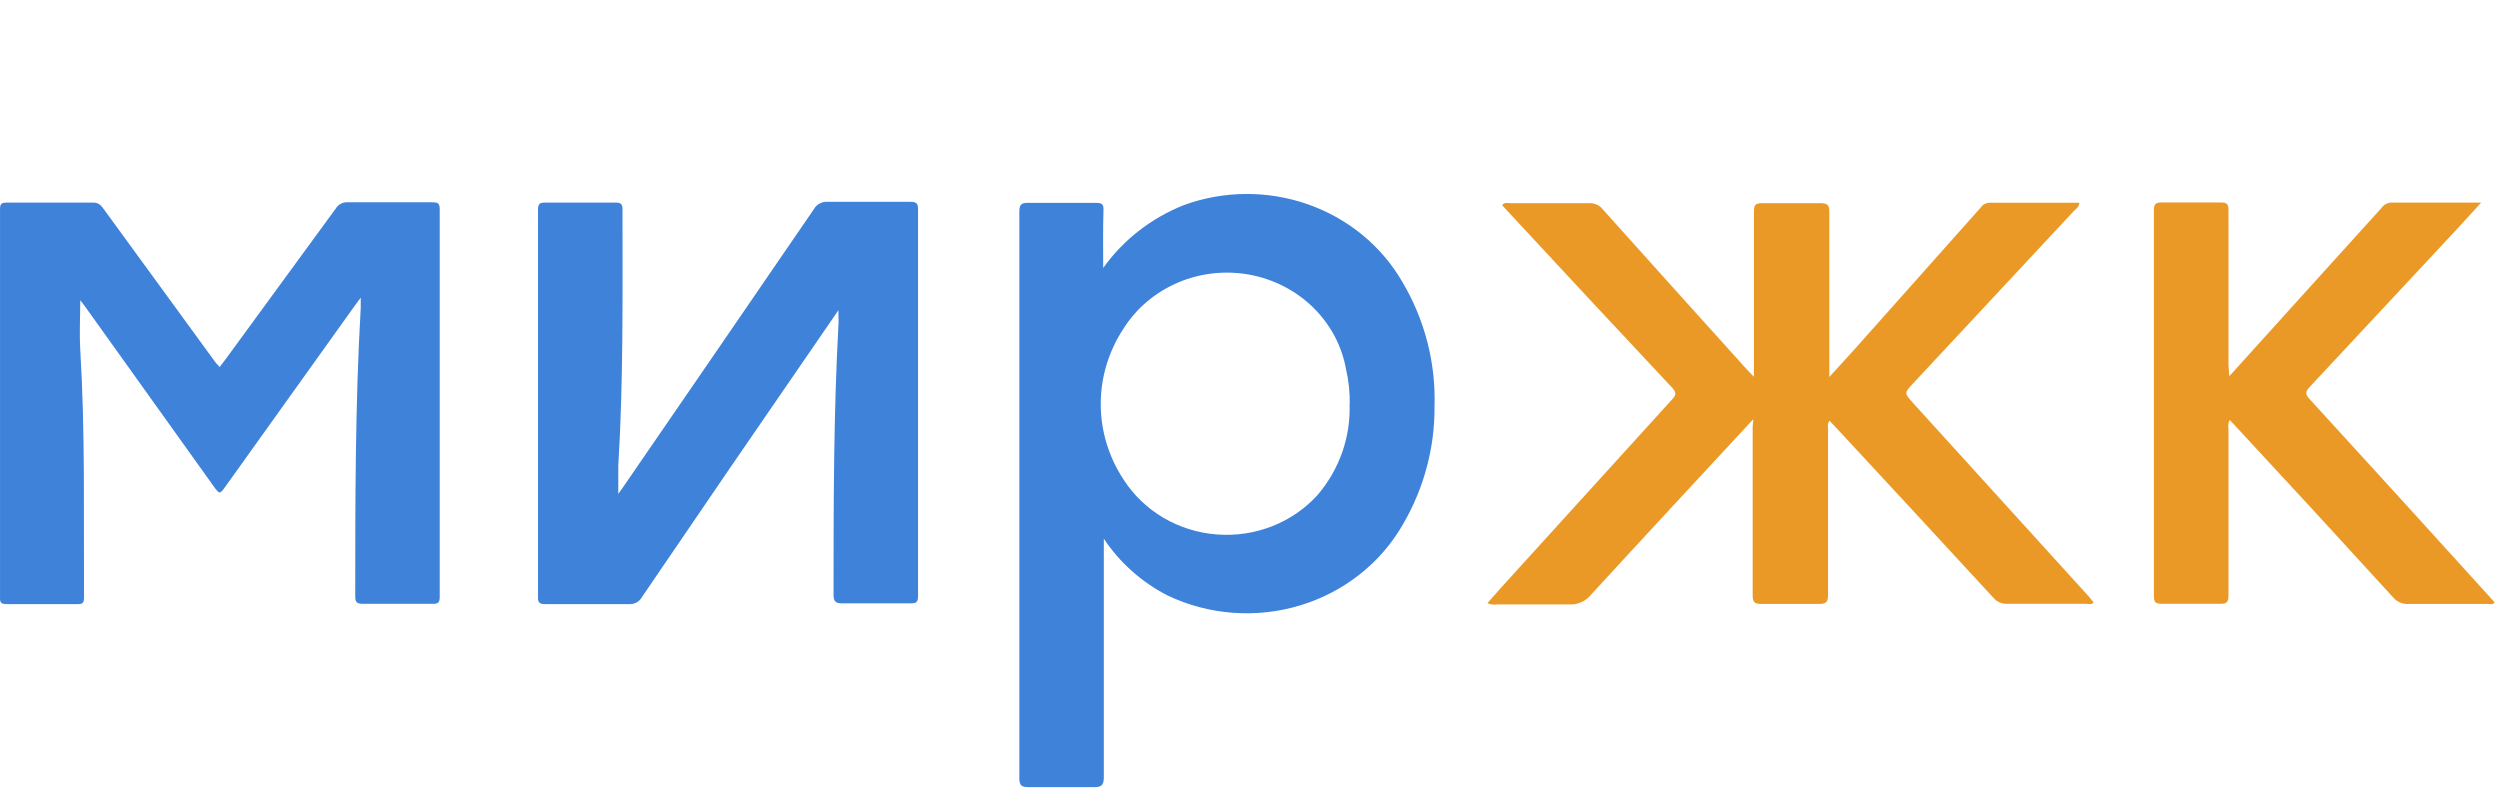
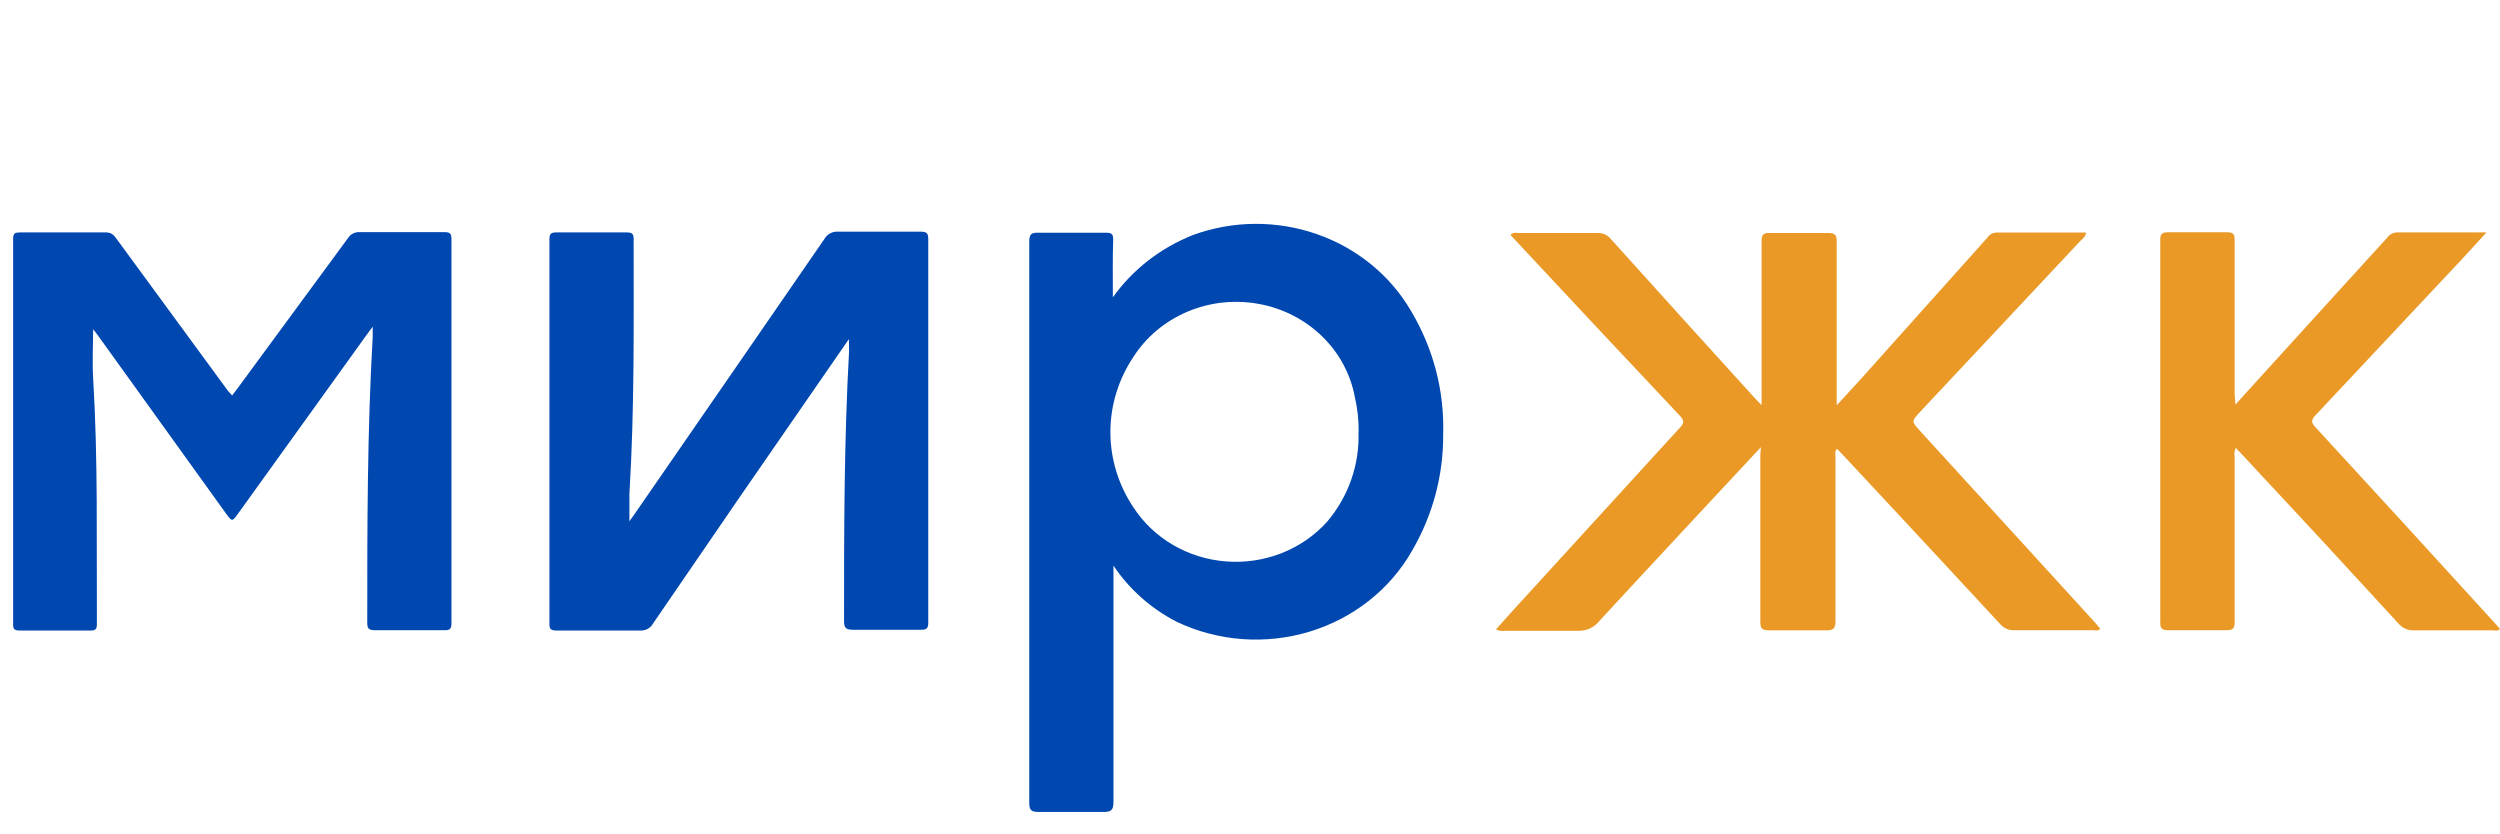
- <svg xmlns="http://www.w3.org/2000/svg" width="116" height="37" viewBox="0 0 116 37" fill="none">
-   <path d="M51.188 12.436C52.113 11.135 53.412 10.121 54.926 9.519C56.776 8.841 58.819 8.827 60.68 9.478C62.541 10.13 64.096 11.404 65.061 13.067C66.104 14.821 66.623 16.818 66.562 18.838C66.58 20.755 66.078 22.642 65.105 24.315C64.08 26.118 62.37 27.47 60.333 28.088C58.296 28.706 56.09 28.542 54.175 27.631C52.971 27.011 51.952 26.103 51.217 24.995C51.217 25.212 51.217 25.346 51.217 25.479C51.217 28.985 51.217 32.533 51.217 36.06C51.217 36.453 51.093 36.53 50.721 36.523C49.731 36.523 48.74 36.523 47.749 36.523C47.406 36.523 47.297 36.46 47.297 36.102C47.297 32.435 47.297 28.761 47.297 25.093C47.297 20.012 47.297 14.93 47.297 9.849C47.297 9.519 47.355 9.4 47.727 9.414C48.769 9.414 49.818 9.414 50.86 9.414C51.13 9.414 51.21 9.477 51.202 9.744C51.173 10.62 51.188 11.518 51.188 12.436ZM62.628 18.747C62.637 18.198 62.578 17.649 62.453 17.113C62.255 16.032 61.72 15.035 60.918 14.255C60.117 13.474 59.087 12.947 57.967 12.743C56.846 12.54 55.688 12.67 54.646 13.116C53.604 13.563 52.728 14.304 52.135 15.241C51.442 16.289 51.074 17.505 51.074 18.747C51.074 19.989 51.442 21.206 52.135 22.253C52.597 22.974 53.23 23.58 53.98 24.023C54.731 24.465 55.58 24.731 56.457 24.799C57.335 24.867 58.217 24.736 59.032 24.416C59.847 24.095 60.572 23.595 61.148 22.954C62.152 21.77 62.675 20.275 62.62 18.747H62.628Z" fill="#3E82DA" />
-   <path d="M81.354 19.449C78.796 22.211 76.304 24.89 73.834 27.583C73.715 27.737 73.558 27.86 73.378 27.941C73.197 28.021 72.998 28.057 72.799 28.045C71.684 28.045 70.57 28.045 69.462 28.045C69.311 28.07 69.155 28.048 69.018 27.982L69.695 27.218C72.328 24.315 74.963 21.414 77.601 18.516C77.79 18.313 77.769 18.2 77.601 18.004C75.056 15.288 72.517 12.565 69.987 9.835L69.695 9.519C69.819 9.372 69.965 9.428 70.089 9.428C71.298 9.428 72.508 9.428 73.732 9.428C73.852 9.421 73.972 9.442 74.081 9.489C74.19 9.537 74.286 9.61 74.359 9.702C76.583 12.184 78.813 14.662 81.047 17.135L81.383 17.485V16.994C81.383 14.603 81.383 12.212 81.383 9.821C81.383 9.519 81.448 9.414 81.784 9.428C82.677 9.428 83.573 9.428 84.472 9.428C84.8 9.428 84.88 9.519 84.88 9.821C84.88 12.226 84.88 14.631 84.88 17.036V17.492L86.024 16.237L91.904 9.632C91.947 9.566 92.006 9.511 92.076 9.472C92.146 9.432 92.224 9.41 92.305 9.407H96.48C96.48 9.597 96.327 9.688 96.225 9.793L88.771 17.787C88.349 18.242 88.349 18.235 88.771 18.705L96.917 27.674L97.143 27.947C97.041 28.081 96.91 28.017 96.801 28.017C95.591 28.017 94.382 28.017 93.158 28.017C93.032 28.025 92.906 28.004 92.791 27.955C92.675 27.906 92.574 27.831 92.495 27.737C90.143 25.184 87.787 22.637 85.427 20.094L84.895 19.526C84.771 19.659 84.822 19.806 84.822 19.939C84.822 22.485 84.822 25.037 84.822 27.583C84.822 27.919 84.749 28.031 84.377 28.024C83.496 28.024 82.614 28.024 81.732 28.024C81.412 28.024 81.324 27.94 81.324 27.632C81.324 25.016 81.324 22.408 81.324 19.792L81.354 19.449Z" fill="#EA9926" />
-   <path d="M10.194 17.029L10.486 16.644C12.191 14.306 13.891 11.98 15.586 9.667C15.643 9.574 15.726 9.499 15.825 9.449C15.924 9.399 16.036 9.378 16.147 9.386C17.449 9.386 18.753 9.386 20.06 9.386C20.315 9.386 20.403 9.435 20.403 9.702C20.403 15.699 20.403 21.697 20.403 27.695C20.403 27.954 20.33 28.024 20.067 28.017C18.996 28.017 17.925 28.017 16.847 28.017C16.519 28.017 16.483 27.912 16.483 27.639C16.483 23.186 16.483 18.726 16.738 14.28C16.738 14.154 16.738 14.035 16.738 13.811L16.453 14.196L10.479 22.548C10.194 22.948 10.194 22.948 9.903 22.548L3.928 14.196L3.724 13.93C3.724 14.673 3.68 15.444 3.724 16.216C3.957 20.052 3.877 23.929 3.899 27.737C3.899 27.996 3.804 28.038 3.571 28.031C2.485 28.031 1.385 28.031 0.314 28.031C0.059 28.031 -0.007 27.968 0.001 27.723C0.001 21.711 0.001 15.702 0.001 9.695C0.001 9.435 0.095 9.4 0.328 9.4C1.662 9.4 2.988 9.4 4.321 9.4C4.598 9.4 4.7 9.547 4.824 9.716L10.012 16.833L10.194 17.029Z" fill="#3E82DA" />
-   <path d="M38.903 14.392L38.022 15.676C35.258 19.682 32.513 23.691 29.788 27.701C29.731 27.808 29.642 27.896 29.534 27.955C29.425 28.014 29.3 28.04 29.176 28.031C27.886 28.031 26.596 28.031 25.307 28.031C25.052 28.031 24.957 27.982 24.964 27.715C24.964 21.718 24.964 15.722 24.964 9.729C24.964 9.484 25.023 9.393 25.299 9.4C26.385 9.4 27.485 9.4 28.556 9.4C28.797 9.4 28.884 9.456 28.884 9.701C28.884 13.684 28.928 17.667 28.688 21.622C28.688 22.029 28.688 22.442 28.688 22.919L28.935 22.569C31.884 18.282 34.828 13.993 37.767 9.701C37.829 9.59 37.923 9.499 38.038 9.44C38.154 9.38 38.285 9.354 38.415 9.365C39.69 9.365 40.965 9.365 42.24 9.365C42.525 9.365 42.597 9.442 42.597 9.708C42.597 15.692 42.597 21.676 42.597 27.659C42.597 27.94 42.517 28.003 42.233 27.996C41.191 27.996 40.142 27.996 39.1 27.996C38.765 27.996 38.677 27.912 38.677 27.589C38.677 23.382 38.677 19.175 38.91 14.967C38.91 14.841 38.903 14.673 38.903 14.392Z" fill="#3E82DA" />
-   <path d="M103.439 17.457L107.578 12.878L110.492 9.66C110.542 9.583 110.611 9.519 110.692 9.474C110.773 9.429 110.865 9.403 110.959 9.4C112.277 9.4 113.589 9.4 114.908 9.4C114.981 9.396 115.054 9.396 115.126 9.4L114.026 10.606C111.743 13.056 109.458 15.505 107.17 17.955C106.966 18.172 106.951 18.291 107.17 18.523C109.968 21.58 112.758 24.644 115.542 27.716L115.753 27.954C115.651 28.08 115.52 28.024 115.411 28.024C114.201 28.024 112.991 28.024 111.767 28.024C111.629 28.033 111.491 28.01 111.364 27.956C111.237 27.902 111.125 27.82 111.039 27.716C108.61 25.051 106.162 22.391 103.694 19.736L103.453 19.483C103.395 19.616 103.377 19.762 103.402 19.904C103.402 22.478 103.402 25.051 103.402 27.618C103.402 27.912 103.344 28.024 103.009 28.017C102.113 28.017 101.217 28.017 100.32 28.017C100.051 28.017 99.941 27.968 99.941 27.681C99.941 21.697 99.941 15.716 99.941 9.737C99.941 9.449 100.051 9.393 100.32 9.393C101.231 9.393 102.142 9.393 103.045 9.393C103.344 9.393 103.402 9.484 103.402 9.751C103.402 12.156 103.402 14.554 103.402 16.959L103.439 17.457Z" fill="#EA9926" />
+ <svg xmlns="http://www.w3.org/2000/svg" width="120" height="40" viewBox="0 0 120 40" fill="none">
+   <path d="M53.417 14.27C54.371 12.935 55.71 11.895 57.272 11.278C59.18 10.582 61.286 10.568 63.205 11.236C65.124 11.904 66.728 13.21 67.724 14.917C68.799 16.716 69.335 18.764 69.272 20.836C69.29 22.801 68.772 24.737 67.769 26.453C66.712 28.302 64.948 29.688 62.848 30.322C60.747 30.956 58.472 30.789 56.498 29.854C55.255 29.218 54.205 28.287 53.447 27.15C53.447 27.373 53.447 27.51 53.447 27.646C53.447 31.242 53.447 34.882 53.447 38.499C53.447 38.902 53.319 38.981 52.936 38.974C51.914 38.974 50.892 38.974 49.87 38.974C49.517 38.974 49.404 38.909 49.404 38.542C49.404 34.781 49.404 31.012 49.404 27.251C49.404 22.039 49.404 16.827 49.404 11.616C49.404 11.278 49.464 11.155 49.848 11.17C50.922 11.17 52.004 11.17 53.079 11.17C53.357 11.17 53.439 11.235 53.432 11.508C53.402 12.407 53.417 13.327 53.417 14.27ZM65.214 20.742C65.224 20.179 65.163 19.616 65.034 19.067C64.83 17.958 64.278 16.935 63.451 16.134C62.625 15.334 61.563 14.793 60.407 14.585C59.252 14.376 58.057 14.509 56.983 14.967C55.908 15.425 55.005 16.185 54.394 17.146C53.679 18.221 53.299 19.468 53.299 20.742C53.299 22.016 53.679 23.264 54.394 24.338C54.87 25.078 55.523 25.699 56.297 26.153C57.071 26.606 57.946 26.879 58.851 26.949C59.756 27.019 60.665 26.884 61.506 26.556C62.346 26.227 63.094 25.714 63.689 25.057C64.724 23.842 65.263 22.309 65.207 20.742H65.214Z" fill="#0047B0" />
+   <path d="M84.526 21.461C81.889 24.295 79.319 27.042 76.772 29.804C76.649 29.962 76.487 30.088 76.301 30.171C76.115 30.254 75.91 30.291 75.704 30.279C74.555 30.279 73.405 30.279 72.263 30.279C72.107 30.304 71.947 30.281 71.805 30.214L72.504 29.43C75.219 26.453 77.936 23.478 80.656 20.505C80.852 20.296 80.829 20.181 80.656 19.98C78.031 17.194 75.414 14.401 72.804 11.601L72.504 11.278C72.631 11.127 72.781 11.184 72.909 11.184C74.157 11.184 75.404 11.184 76.666 11.184C76.79 11.176 76.913 11.198 77.026 11.247C77.139 11.296 77.237 11.371 77.313 11.465C79.607 14.011 81.906 16.552 84.211 19.088L84.556 19.448V18.944C84.556 16.492 84.556 14.039 84.556 11.587C84.556 11.278 84.624 11.17 84.969 11.184C85.891 11.184 86.816 11.184 87.742 11.184C88.08 11.184 88.163 11.278 88.163 11.587C88.163 14.054 88.163 16.521 88.163 18.987V19.455L89.343 18.168L95.407 11.393C95.451 11.325 95.511 11.269 95.583 11.229C95.656 11.188 95.737 11.166 95.82 11.163H100.126C100.126 11.357 99.968 11.45 99.863 11.558L92.176 19.757C91.74 20.224 91.74 20.217 92.176 20.699L100.576 29.898L100.809 30.178C100.704 30.315 100.569 30.25 100.456 30.25C99.209 30.25 97.962 30.25 96.699 30.25C96.569 30.258 96.44 30.236 96.321 30.186C96.202 30.136 96.097 30.059 96.015 29.962C93.591 27.344 91.161 24.731 88.727 22.123L88.178 21.541C88.05 21.677 88.103 21.828 88.103 21.965C88.103 24.576 88.103 27.193 88.103 29.804C88.103 30.149 88.028 30.264 87.644 30.257C86.735 30.257 85.826 30.257 84.917 30.257C84.586 30.257 84.496 30.171 84.496 29.854C84.496 27.172 84.496 24.496 84.496 21.814L84.526 21.461Z" fill="#EA9926" />
+   <path d="M11.143 18.981L11.443 18.585C13.202 16.188 14.955 13.803 16.703 11.429C16.762 11.334 16.847 11.257 16.95 11.206C17.052 11.155 17.167 11.133 17.282 11.142C18.624 11.142 19.969 11.142 21.317 11.142C21.58 11.142 21.67 11.192 21.67 11.465C21.67 17.617 21.67 23.768 21.67 29.919C21.67 30.186 21.595 30.258 21.324 30.25C20.22 30.25 19.115 30.25 18.003 30.25C17.665 30.25 17.628 30.142 17.628 29.862C17.628 25.295 17.628 20.721 17.89 16.161C17.89 16.032 17.89 15.91 17.89 15.68L17.597 16.075L11.436 24.641C11.143 25.051 11.143 25.051 10.842 24.641L4.681 16.075L4.47 15.802C4.47 16.564 4.425 17.355 4.47 18.146C4.711 22.08 4.628 26.058 4.651 29.963C4.651 30.229 4.553 30.272 4.312 30.265C3.193 30.265 2.058 30.265 0.954 30.265C0.691 30.265 0.623 30.2 0.63 29.948C0.63 23.782 0.63 17.619 0.63 11.458C0.63 11.192 0.728 11.156 0.969 11.156C2.344 11.156 3.711 11.156 5.086 11.156C5.372 11.156 5.477 11.307 5.605 11.479L10.955 18.779L11.143 18.981Z" fill="#0047B0" />
+   <path d="M40.747 16.276L39.838 17.592C36.987 21.701 34.157 25.813 31.347 29.927C31.288 30.036 31.197 30.127 31.084 30.187C30.972 30.247 30.844 30.274 30.716 30.265C29.386 30.265 28.056 30.265 26.726 30.265C26.463 30.265 26.365 30.214 26.372 29.941C26.372 23.79 26.372 17.64 26.372 11.494C26.372 11.242 26.433 11.149 26.718 11.156C27.838 11.156 28.972 11.156 30.077 11.156C30.325 11.156 30.415 11.213 30.415 11.465C30.415 15.55 30.46 19.635 30.212 23.691C30.212 24.108 30.212 24.533 30.212 25.022L30.468 24.662C33.508 20.265 36.544 15.866 39.575 11.465C39.639 11.351 39.736 11.258 39.855 11.197C39.974 11.135 40.109 11.108 40.244 11.12C41.559 11.12 42.874 11.12 44.188 11.12C44.482 11.12 44.557 11.199 44.557 11.472C44.557 17.609 44.557 23.746 44.557 29.883C44.557 30.171 44.474 30.236 44.181 30.229C43.106 30.229 42.025 30.229 40.95 30.229C40.604 30.229 40.514 30.142 40.514 29.811C40.514 25.496 40.514 21.181 40.755 16.866C40.755 16.737 40.747 16.564 40.747 16.276Z" fill="#0047B0" />
+   <path d="M107.3 19.419L111.568 14.722L114.574 11.421C114.625 11.343 114.696 11.277 114.78 11.231C114.864 11.185 114.958 11.159 115.055 11.155C116.415 11.155 117.767 11.155 119.127 11.155C119.203 11.151 119.278 11.151 119.353 11.155L118.218 12.392C115.864 14.905 113.507 17.417 111.147 19.929C110.937 20.152 110.922 20.274 111.147 20.512C114.033 23.648 116.911 26.79 119.781 29.94L119.999 30.185C119.894 30.314 119.759 30.257 119.646 30.257C118.399 30.257 117.151 30.257 115.889 30.257C115.746 30.266 115.603 30.242 115.473 30.187C115.342 30.132 115.227 30.047 115.137 29.94C112.633 27.207 110.108 24.479 107.563 21.756L107.315 21.497C107.255 21.633 107.236 21.783 107.263 21.929C107.263 24.568 107.263 27.207 107.263 29.84C107.263 30.142 107.202 30.257 106.857 30.25C105.933 30.25 105.008 30.25 104.084 30.25C103.806 30.25 103.693 30.199 103.693 29.904C103.693 23.767 103.693 17.633 103.693 11.5C103.693 11.206 103.806 11.148 104.084 11.148C105.023 11.148 105.963 11.148 106.894 11.148C107.202 11.148 107.263 11.241 107.263 11.515C107.263 13.982 107.263 16.441 107.263 18.908L107.3 19.419Z" fill="#EA9926" />
</svg>
